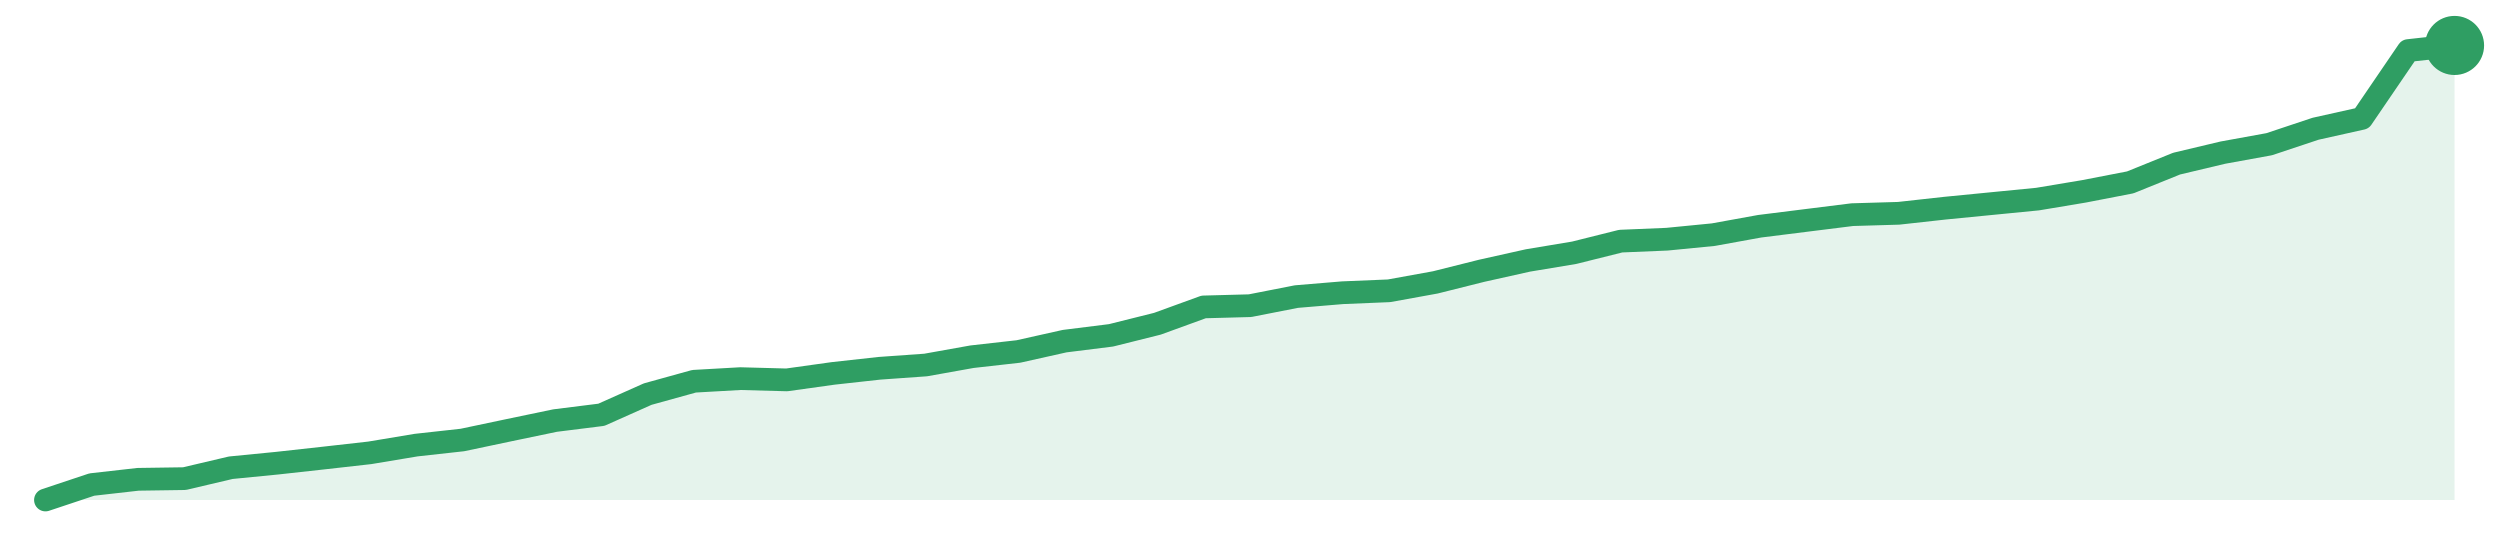
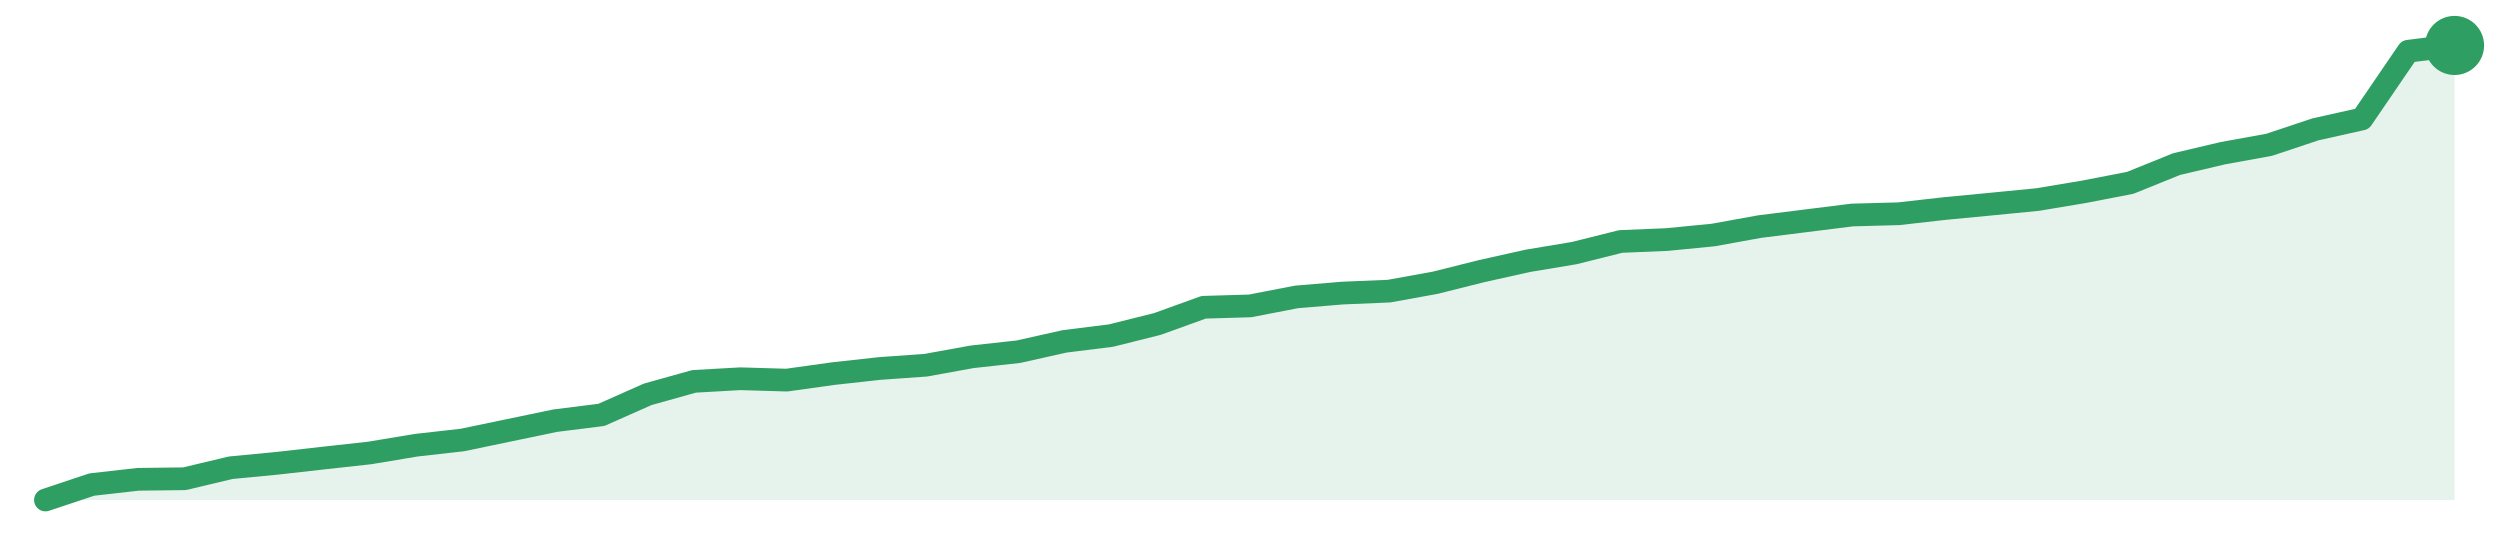
<svg xmlns="http://www.w3.org/2000/svg" width="220" height="48" viewBox="0 0 220 48" role="img" aria-label="trend">
-   <path d="M4.0,44.0 L4.0,44.0 L8.08,42.64 L12.15,42.18 L16.23,42.12 L20.31,41.16 L24.38,40.76 L28.46,40.31 L32.54,39.85 L36.62,39.17 L40.69,38.72 L44.77,37.86 L48.85,37.01 L52.92,36.5 L57.0,34.68 L61.08,33.55 L65.15,33.32 L69.23,33.43 L73.31,32.86 L77.38,32.41 L81.46,32.12 L85.54,31.39 L89.62,30.93 L93.69,30.02 L97.77,29.51 L101.85,28.49 L105.92,27.01 L110.0,26.9 L114.08,26.1 L118.15,25.76 L122.23,25.59 L126.31,24.85 L130.38,23.83 L134.46,22.92 L138.54,22.24 L142.62,21.22 L146.69,21.05 L150.77,20.65 L154.85,19.91 L158.92,19.4 L163.0,18.89 L167.08,18.77 L171.15,18.32 L175.23,17.92 L179.31,17.52 L183.38,16.84 L187.46,16.05 L191.54,14.4 L195.62,13.43 L199.69,12.69 L203.77,11.33 L207.85,10.42 L211.92,4.45 L216.0,4.0 L216.0,44.0 Z" fill="#2f9e631f" />
-   <path d="M4.0,44.0 L8.08,42.64 L12.15,42.18 L16.23,42.12 L20.31,41.16 L24.38,40.76 L28.46,40.31 L32.54,39.85 L36.62,39.17 L40.69,38.72 L44.77,37.86 L48.85,37.01 L52.92,36.5 L57.0,34.68 L61.08,33.55 L65.15,33.32 L69.23,33.43 L73.31,32.86 L77.38,32.41 L81.46,32.12 L85.54,31.39 L89.62,30.93 L93.69,30.02 L97.77,29.51 L101.85,28.49 L105.92,27.01 L110.0,26.9 L114.08,26.1 L118.15,25.76 L122.23,25.59 L126.31,24.85 L130.38,23.83 L134.46,22.92 L138.54,22.24 L142.62,21.22 L146.69,21.05 L150.77,20.65 L154.85,19.91 L158.92,19.4 L163.0,18.89 L167.08,18.77 L171.15,18.32 L175.23,17.92 L179.31,17.52 L183.38,16.84 L187.46,16.05 L191.54,14.4 L195.62,13.43 L199.69,12.69 L203.77,11.33 L207.85,10.42 L211.92,4.45 L216.0,4.0" fill="none" stroke="#2f9e63" stroke-width="2" stroke-linejoin="round" stroke-linecap="round" />
+   <path d="M4.0,44.0 L4.0,44.0 L8.08,42.64 L12.15,42.18 L16.23,42.13 L20.31,41.16 L24.38,40.77 L28.46,40.31 L32.54,39.86 L36.62,39.18 L40.69,38.72 L44.77,37.87 L48.85,37.02 L52.92,36.51 L57.0,34.7 L61.08,33.56 L65.15,33.33 L69.23,33.45 L73.31,32.88 L77.38,32.43 L81.46,32.14 L85.54,31.4 L89.62,30.95 L93.69,30.04 L97.77,29.53 L101.85,28.51 L105.92,27.04 L110.0,26.92 L114.08,26.13 L118.15,25.79 L122.23,25.62 L126.31,24.88 L130.38,23.86 L134.46,22.95 L138.54,22.27 L142.62,21.25 L146.69,21.08 L150.77,20.68 L154.85,19.94 L158.92,19.43 L163.0,18.92 L167.08,18.81 L171.15,18.35 L175.23,17.96 L179.31,17.56 L183.38,16.88 L187.46,16.09 L191.54,14.44 L195.62,13.48 L199.69,12.74 L203.77,11.38 L207.85,10.47 L211.92,4.51 L216.0,4.0 L216.0,44.0 Z" fill="#2f9e631f" />
+   <path d="M4.0,44.0 L8.08,42.64 L12.15,42.18 L16.23,42.13 L20.31,41.16 L24.38,40.77 L28.46,40.31 L32.54,39.86 L36.62,39.18 L40.69,38.72 L44.77,37.87 L48.85,37.02 L52.92,36.51 L57.0,34.7 L61.08,33.56 L65.15,33.33 L69.23,33.45 L73.31,32.88 L77.38,32.43 L81.46,32.14 L85.54,31.4 L89.62,30.95 L93.69,30.04 L97.77,29.53 L101.85,28.51 L105.92,27.04 L110.0,26.92 L114.08,26.13 L118.15,25.79 L122.23,25.62 L126.31,24.88 L130.38,23.86 L134.46,22.95 L138.54,22.27 L142.62,21.25 L146.69,21.08 L150.77,20.68 L154.85,19.94 L158.92,19.43 L163.0,18.92 L167.08,18.81 L171.15,18.35 L175.23,17.96 L179.31,17.56 L183.38,16.88 L187.46,16.09 L191.54,14.44 L195.62,13.48 L199.69,12.74 L203.77,11.38 L207.85,10.47 L211.92,4.51 L216.0,4.0" fill="none" stroke="#2f9e63" stroke-width="2" stroke-linejoin="round" stroke-linecap="round" />
  <circle cx="216.0" cy="4.0" r="2.6" fill="#2f9e63" />
</svg>
